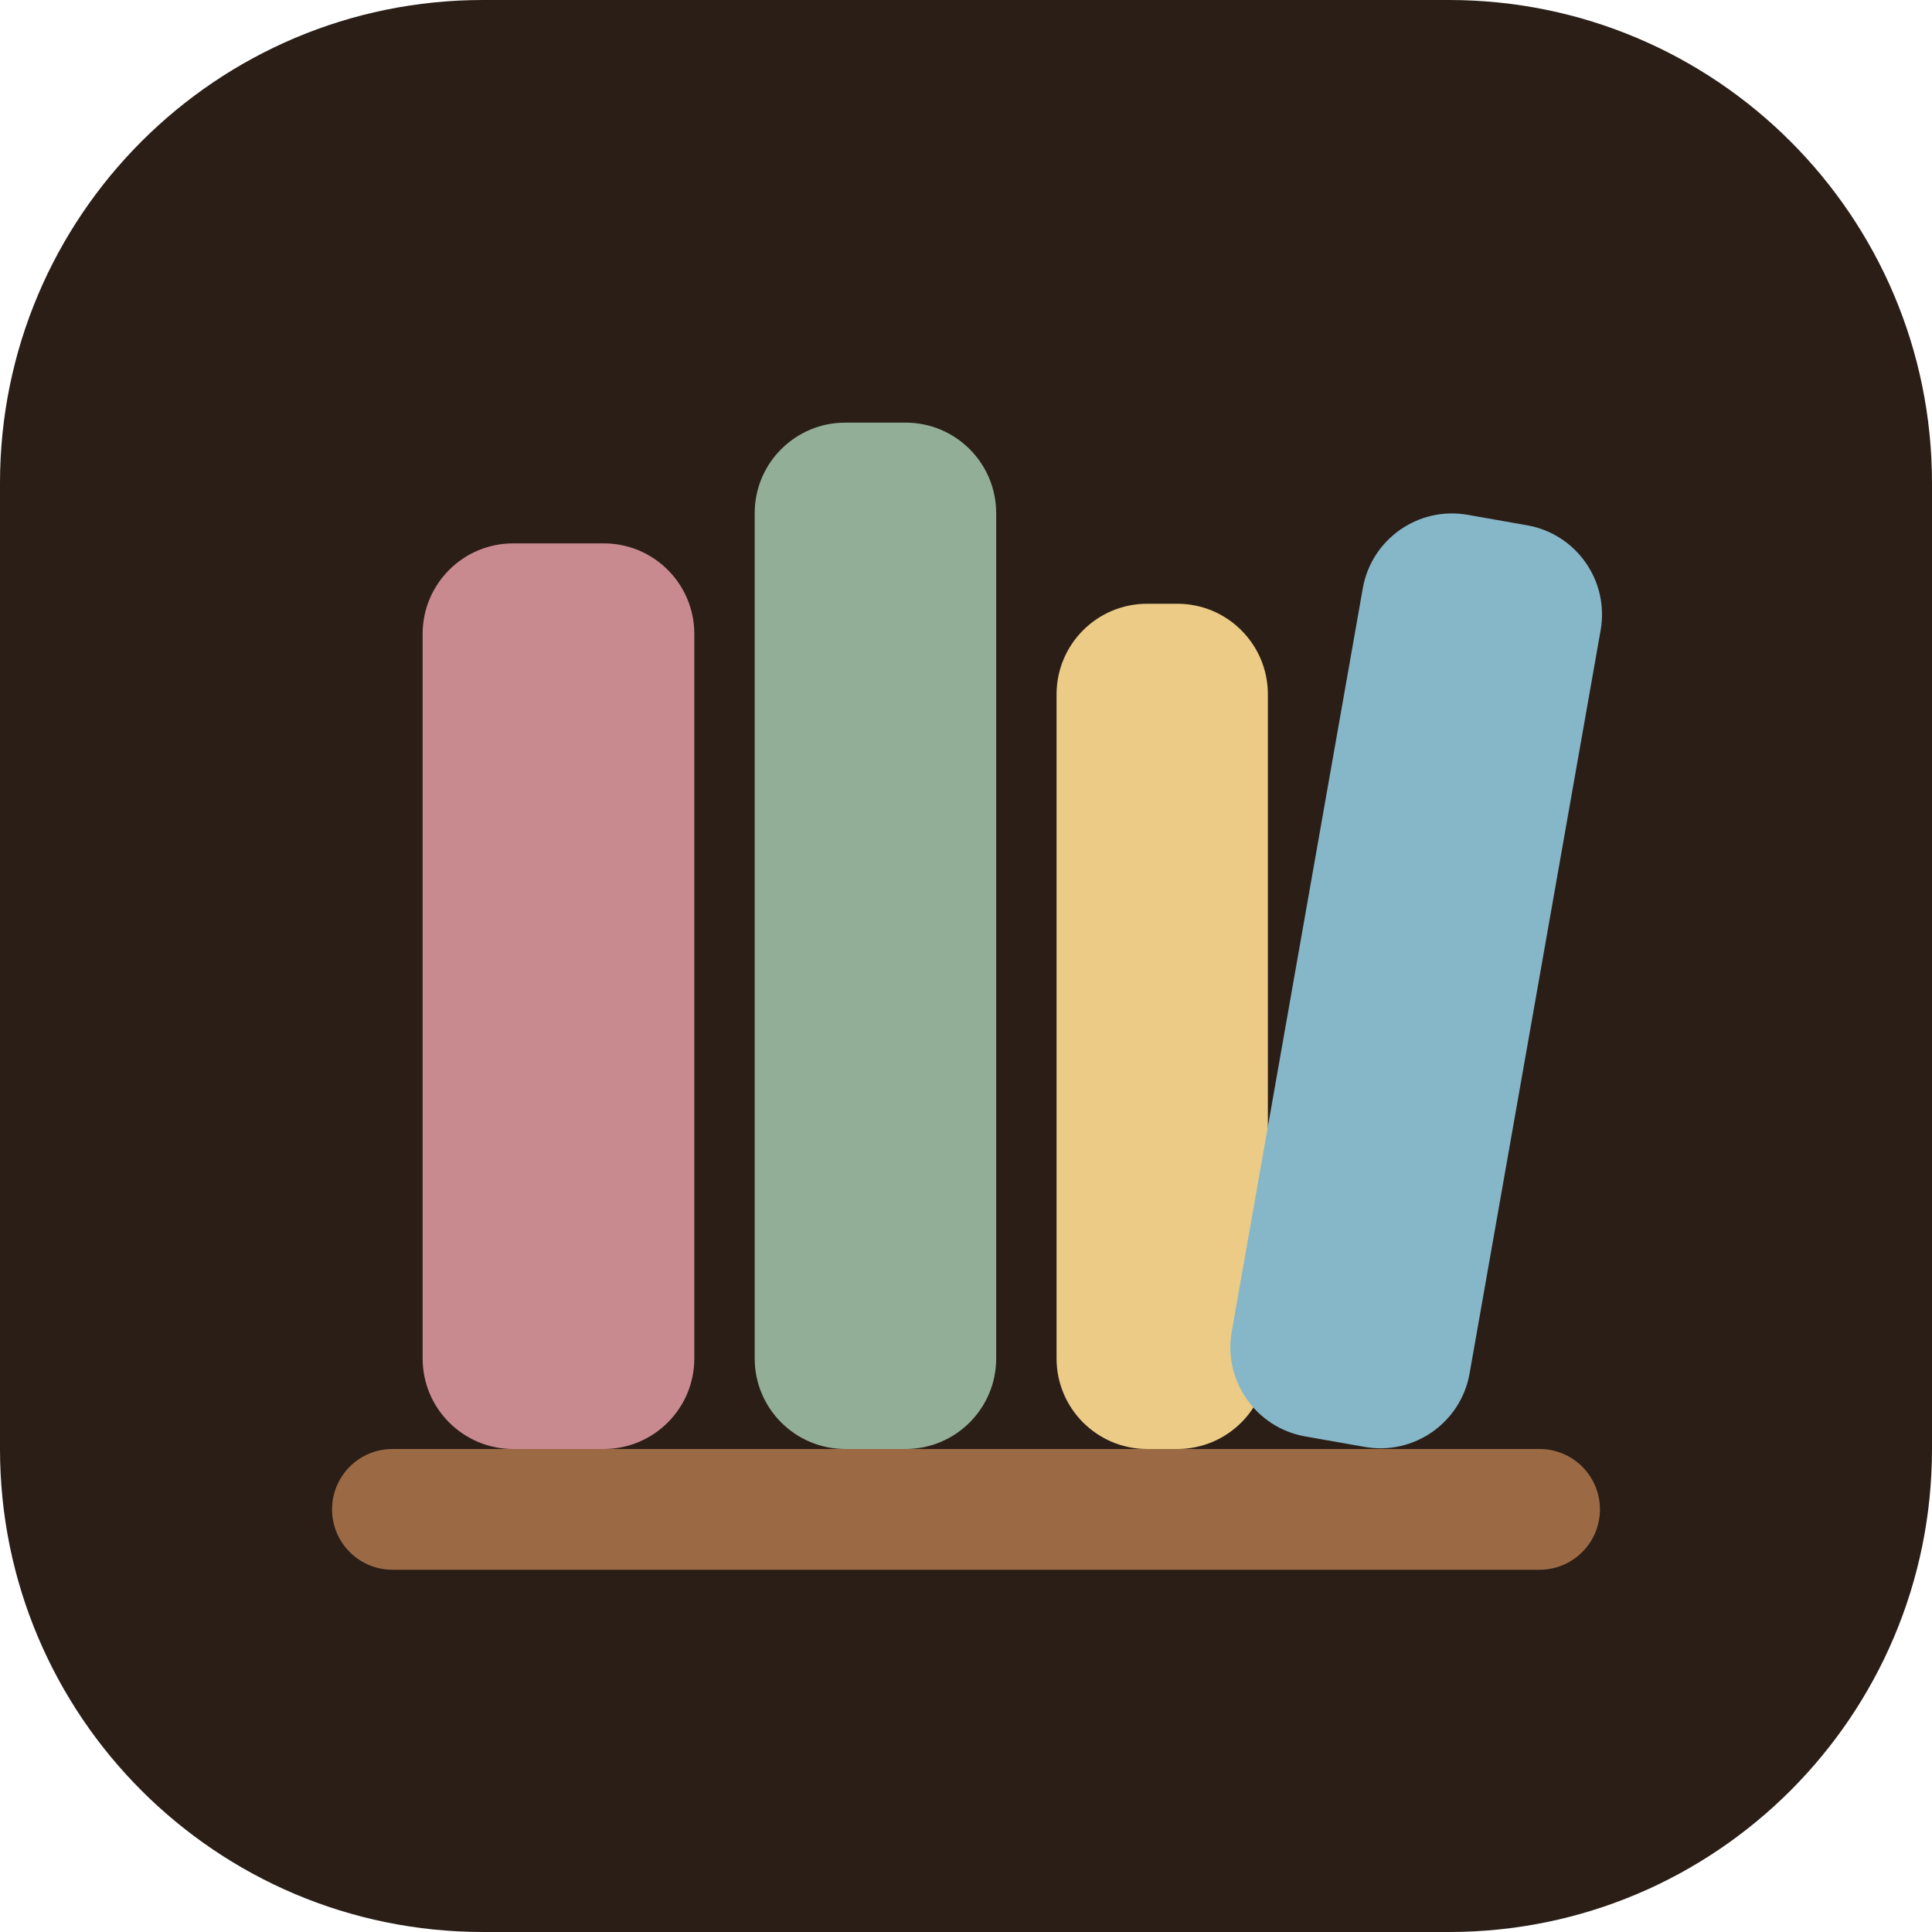
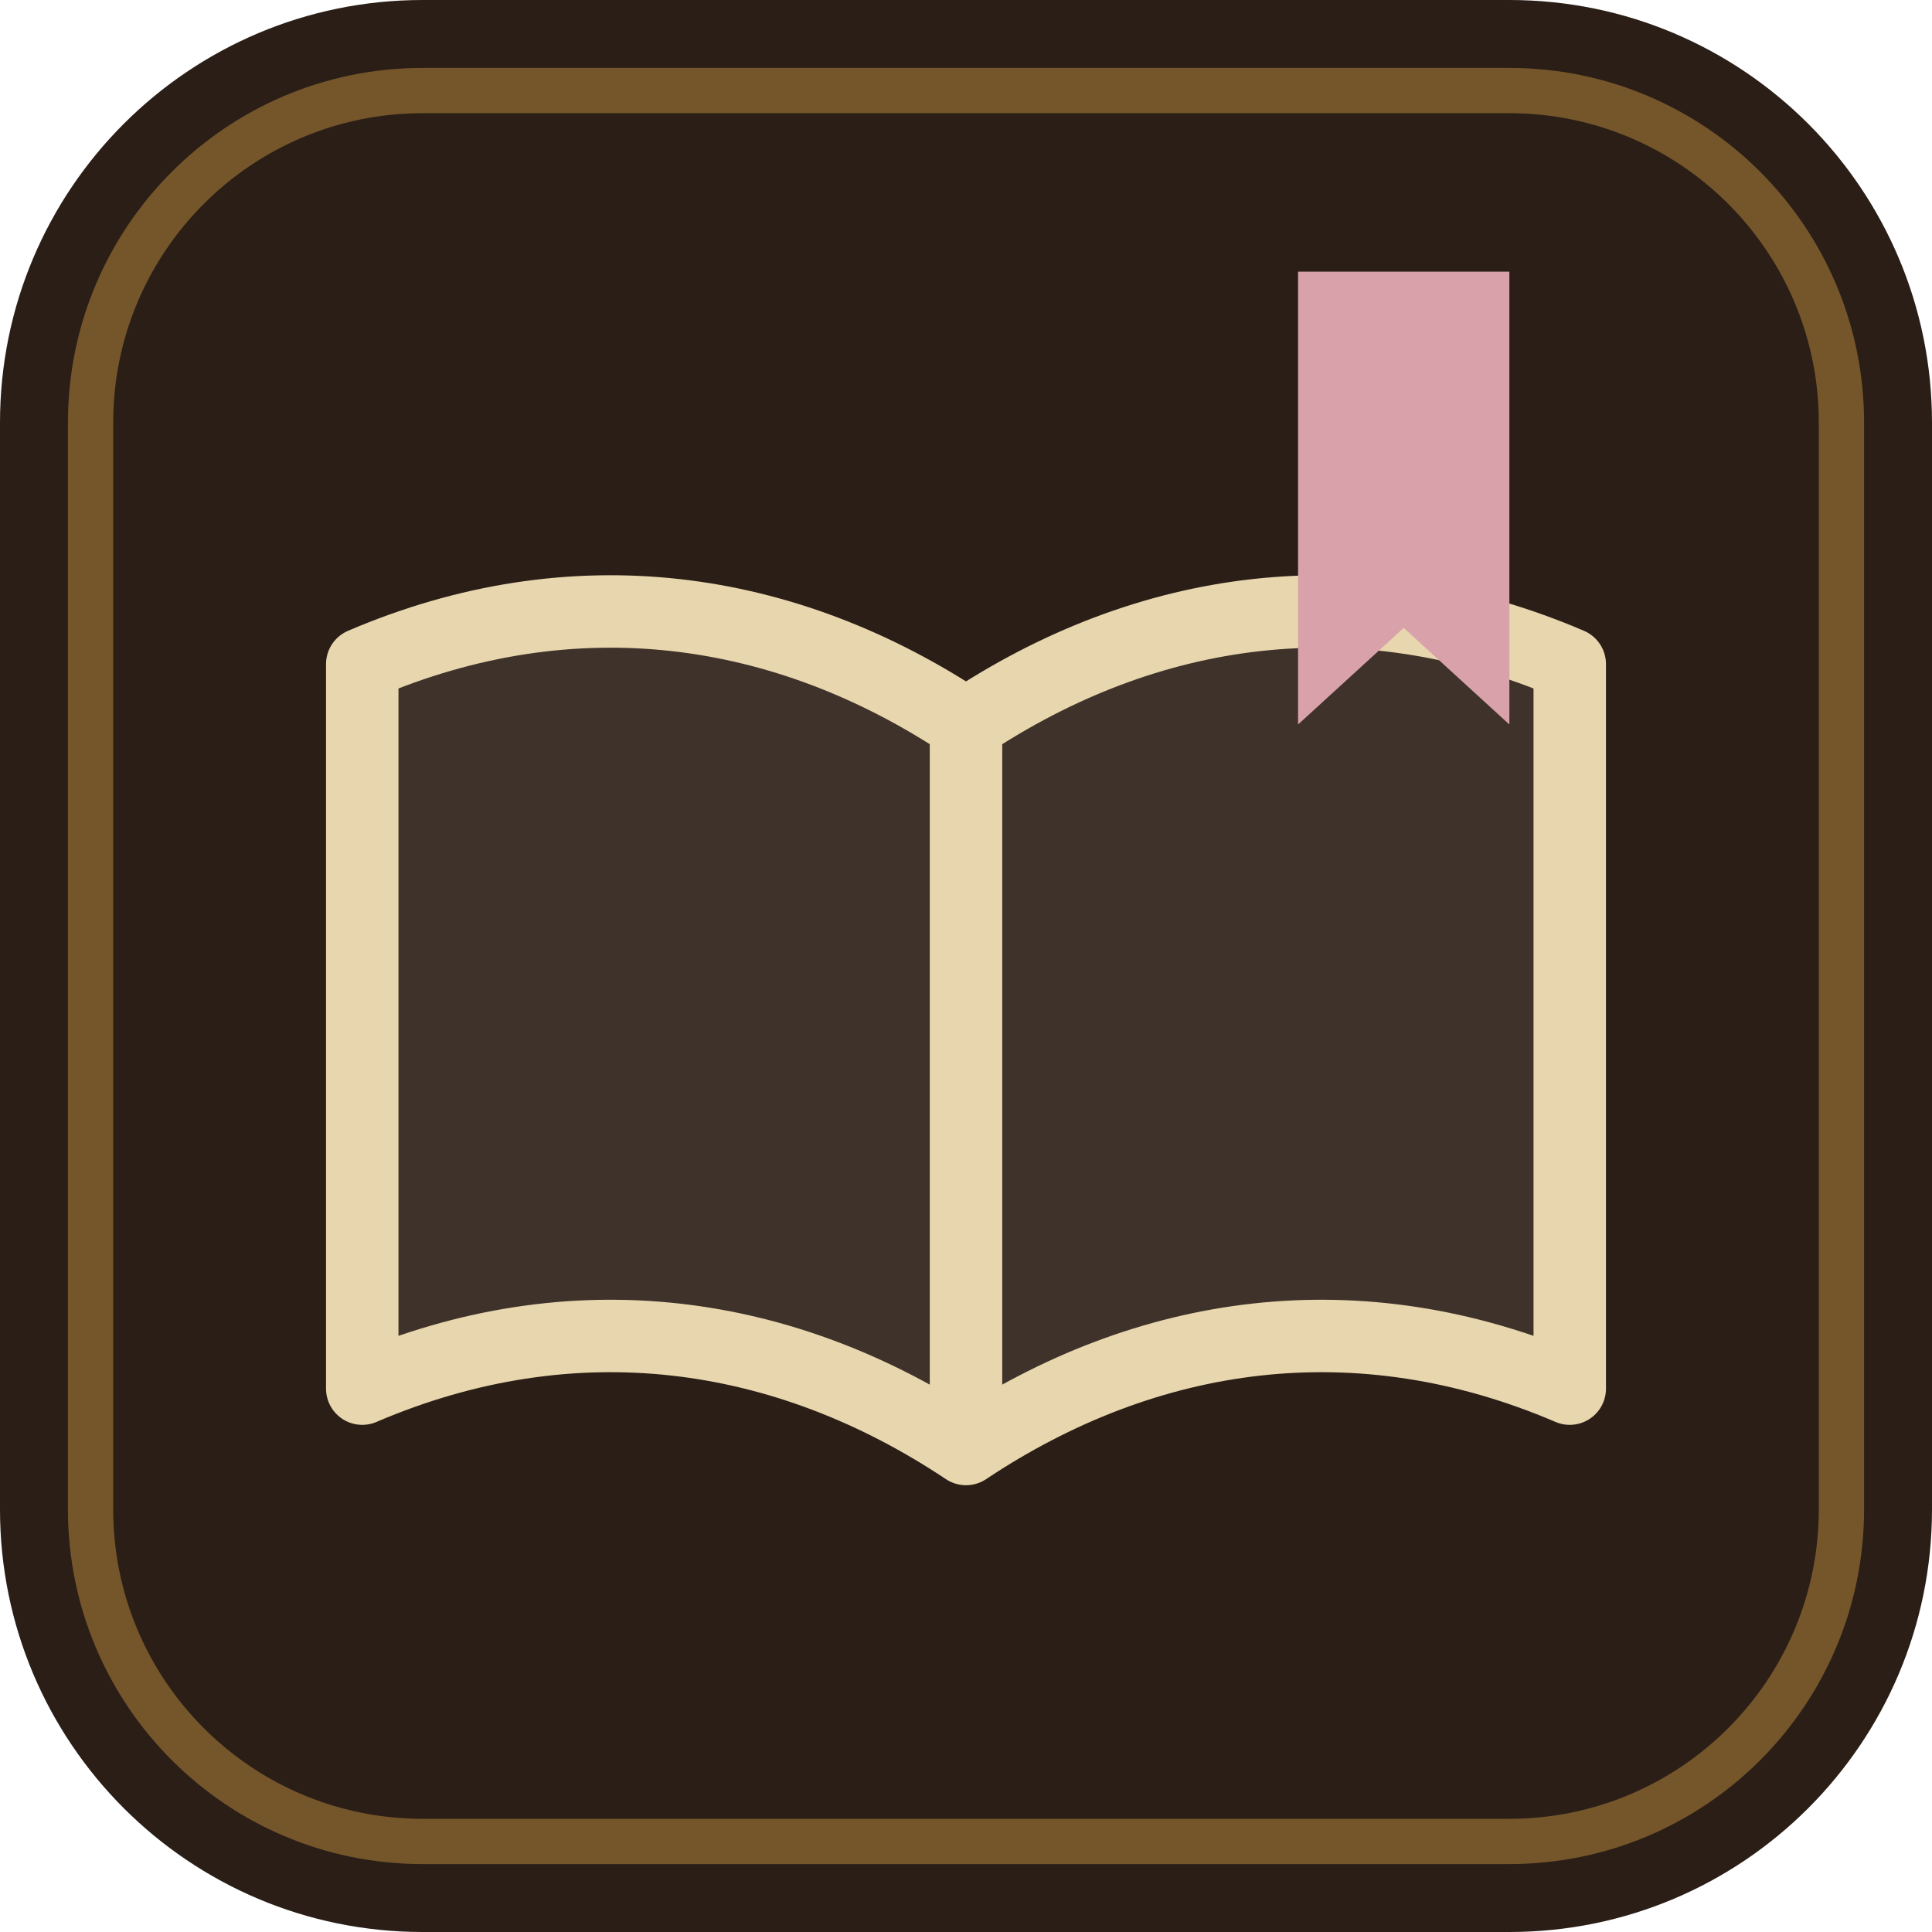
<svg xmlns="http://www.w3.org/2000/svg" viewBox="0 0 64 64">
-   <rect width="64" height="64" rx="16" fill="#2A1E17" />
-   <rect x="14" y="18" width="9" height="30" rx="3" fill="#C98A8F" />
-   <rect x="25" y="14" width="8" height="34" rx="3" fill="#93AE96" />
-   <rect x="35" y="20" width="7" height="28" rx="3" fill="#EBCB86" />
-   <rect x="43" y="17" width="8" height="31" rx="3" transform="rotate(10 47 32)" fill="#86B7C9" />
-   <rect x="11" y="48" width="42" height="4" rx="2" fill="#9B6A45" />
+   <rect width="64" height="64" rx="14" fill="#2A1E17" />
+   <rect x="3" y="3" width="58" height="58" rx="11" fill="none" stroke="#B3833A" stroke-opacity=".55" stroke-width="1.5" />
+   <path d="M12 22c7-3 14-2 20 2 6-4 13-5 20-2v24c-7-3-14-2-20 2-6-4-13-5-20-2z" fill="#F3E8D2" fill-opacity=".1" stroke="#E8D6AE" stroke-width="2.4" stroke-linejoin="round" />
+   <path d="M32 24v24" stroke="#E8D6AE" stroke-width="2.4" />
+   <path d="M43 9h7v15l-3.5-3.2L43 24z" fill="#D9A2AA" />
</svg>
